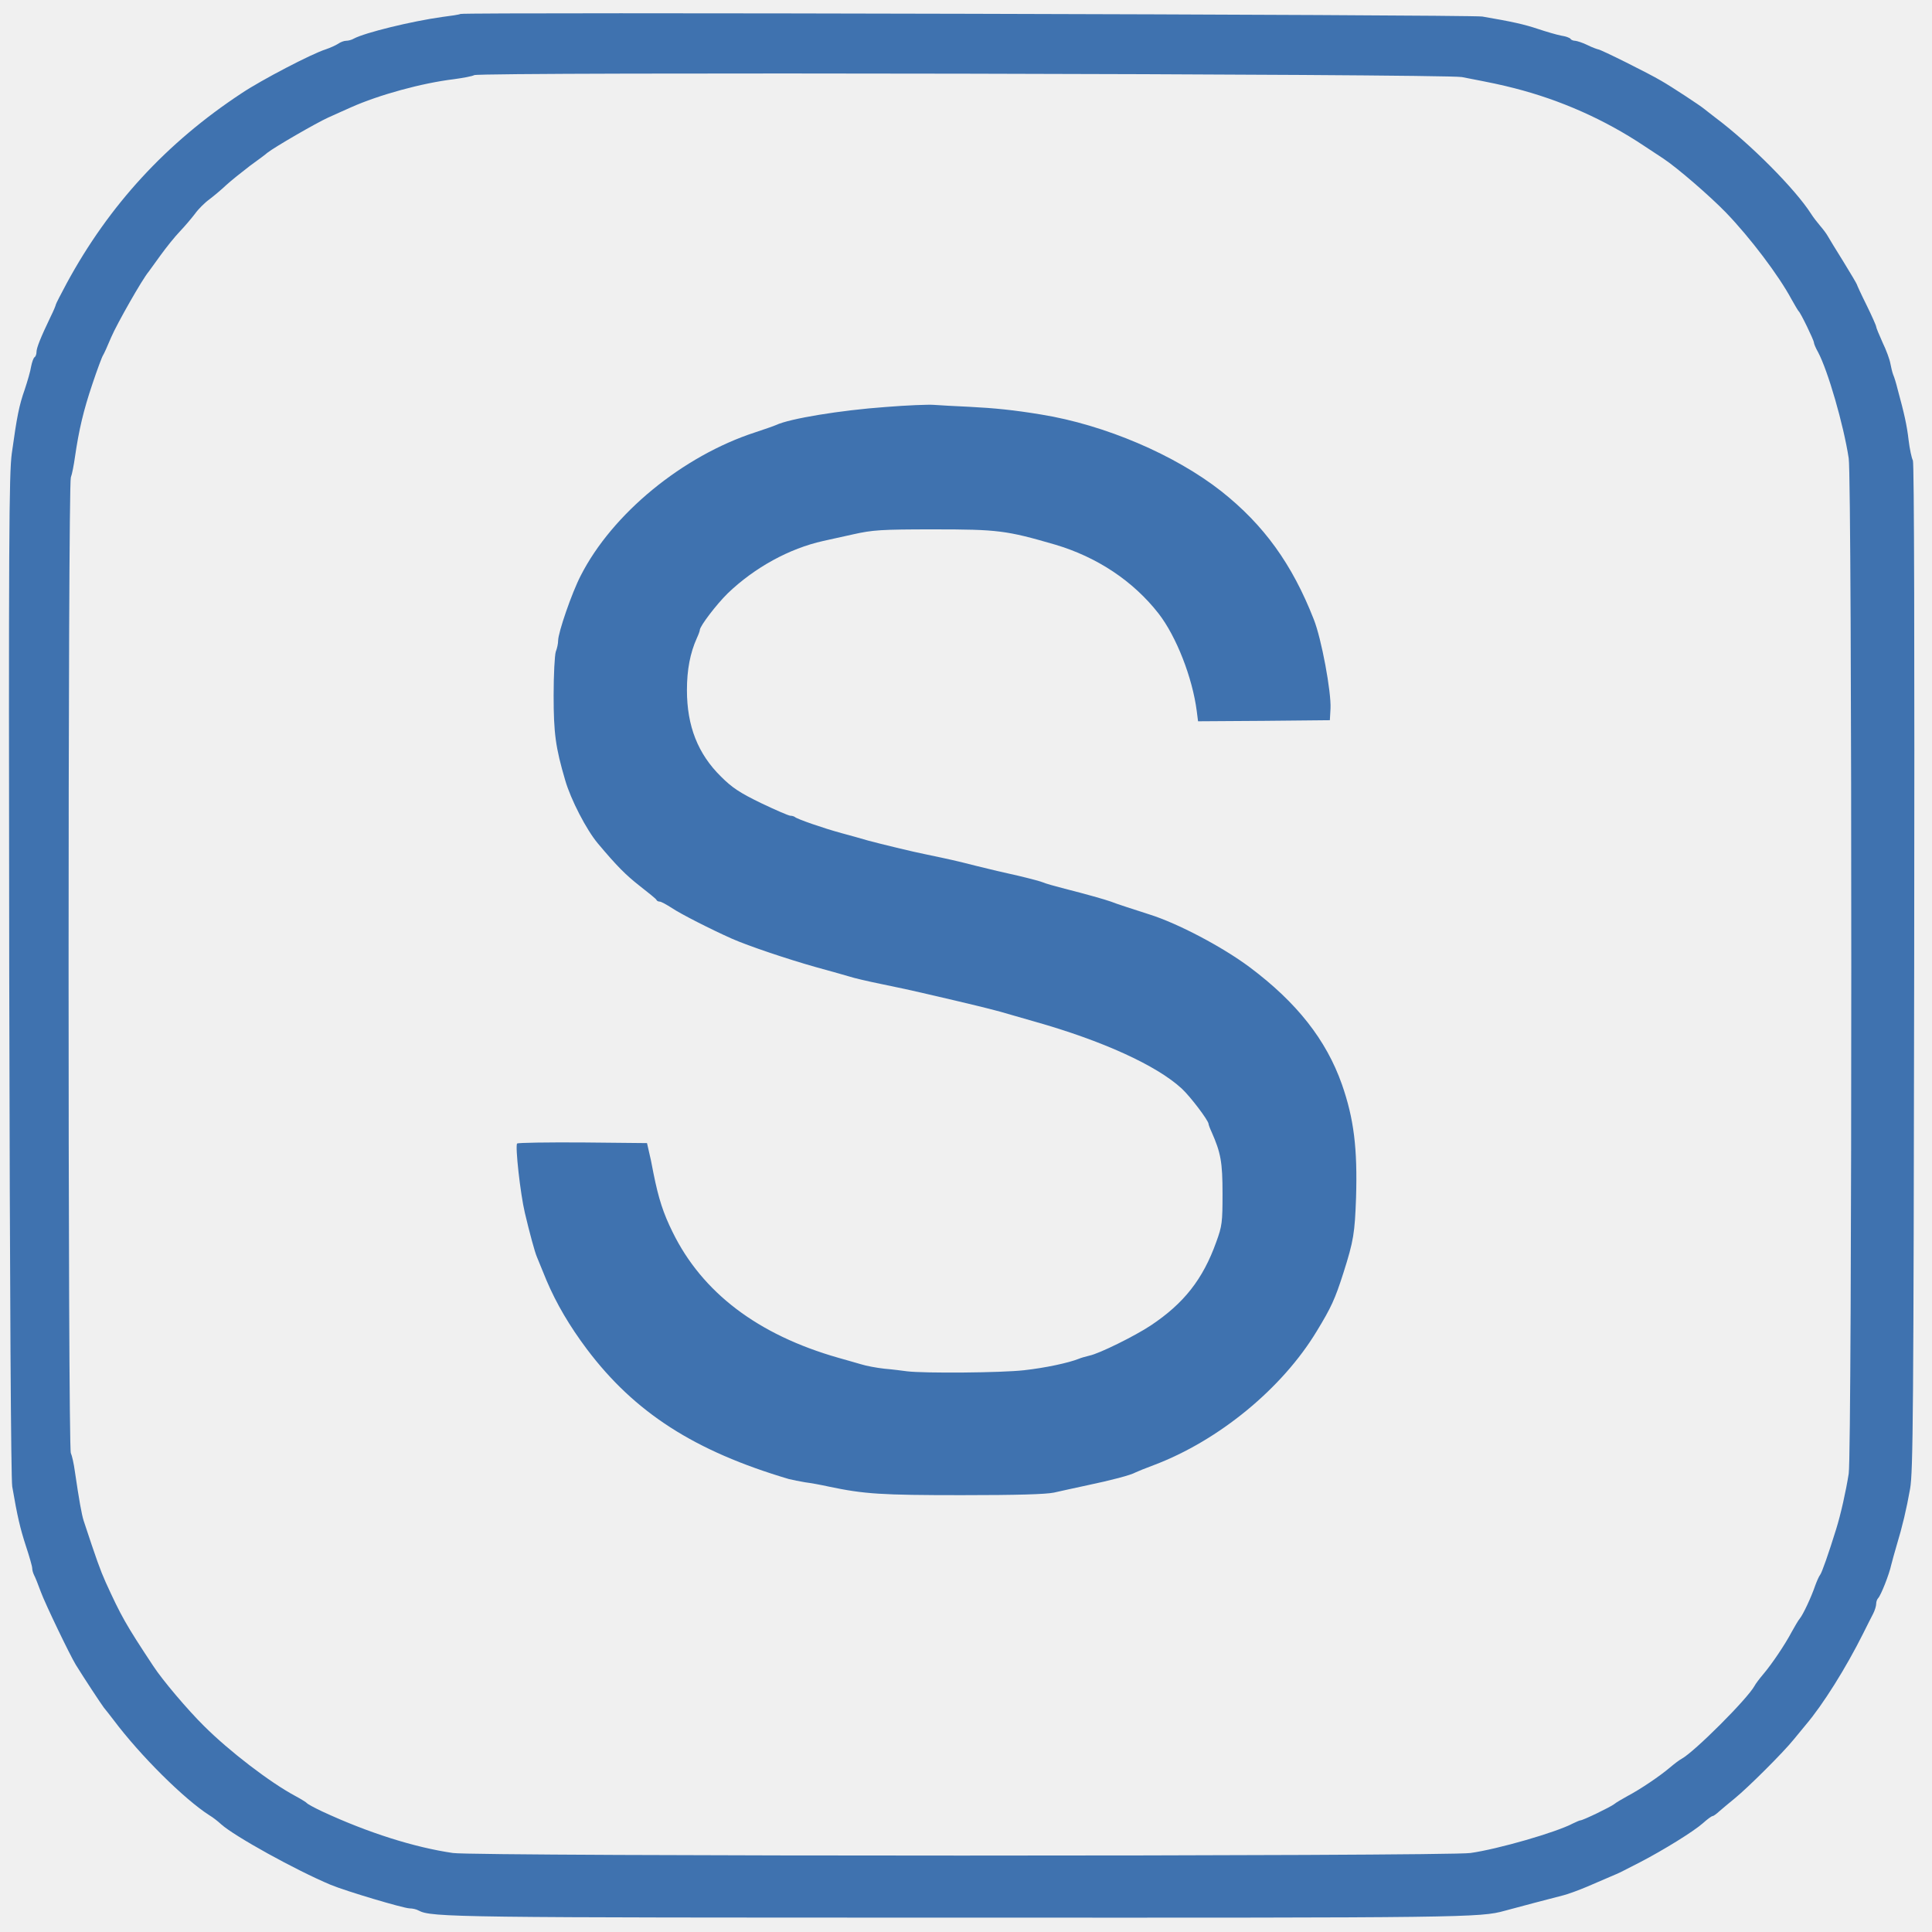
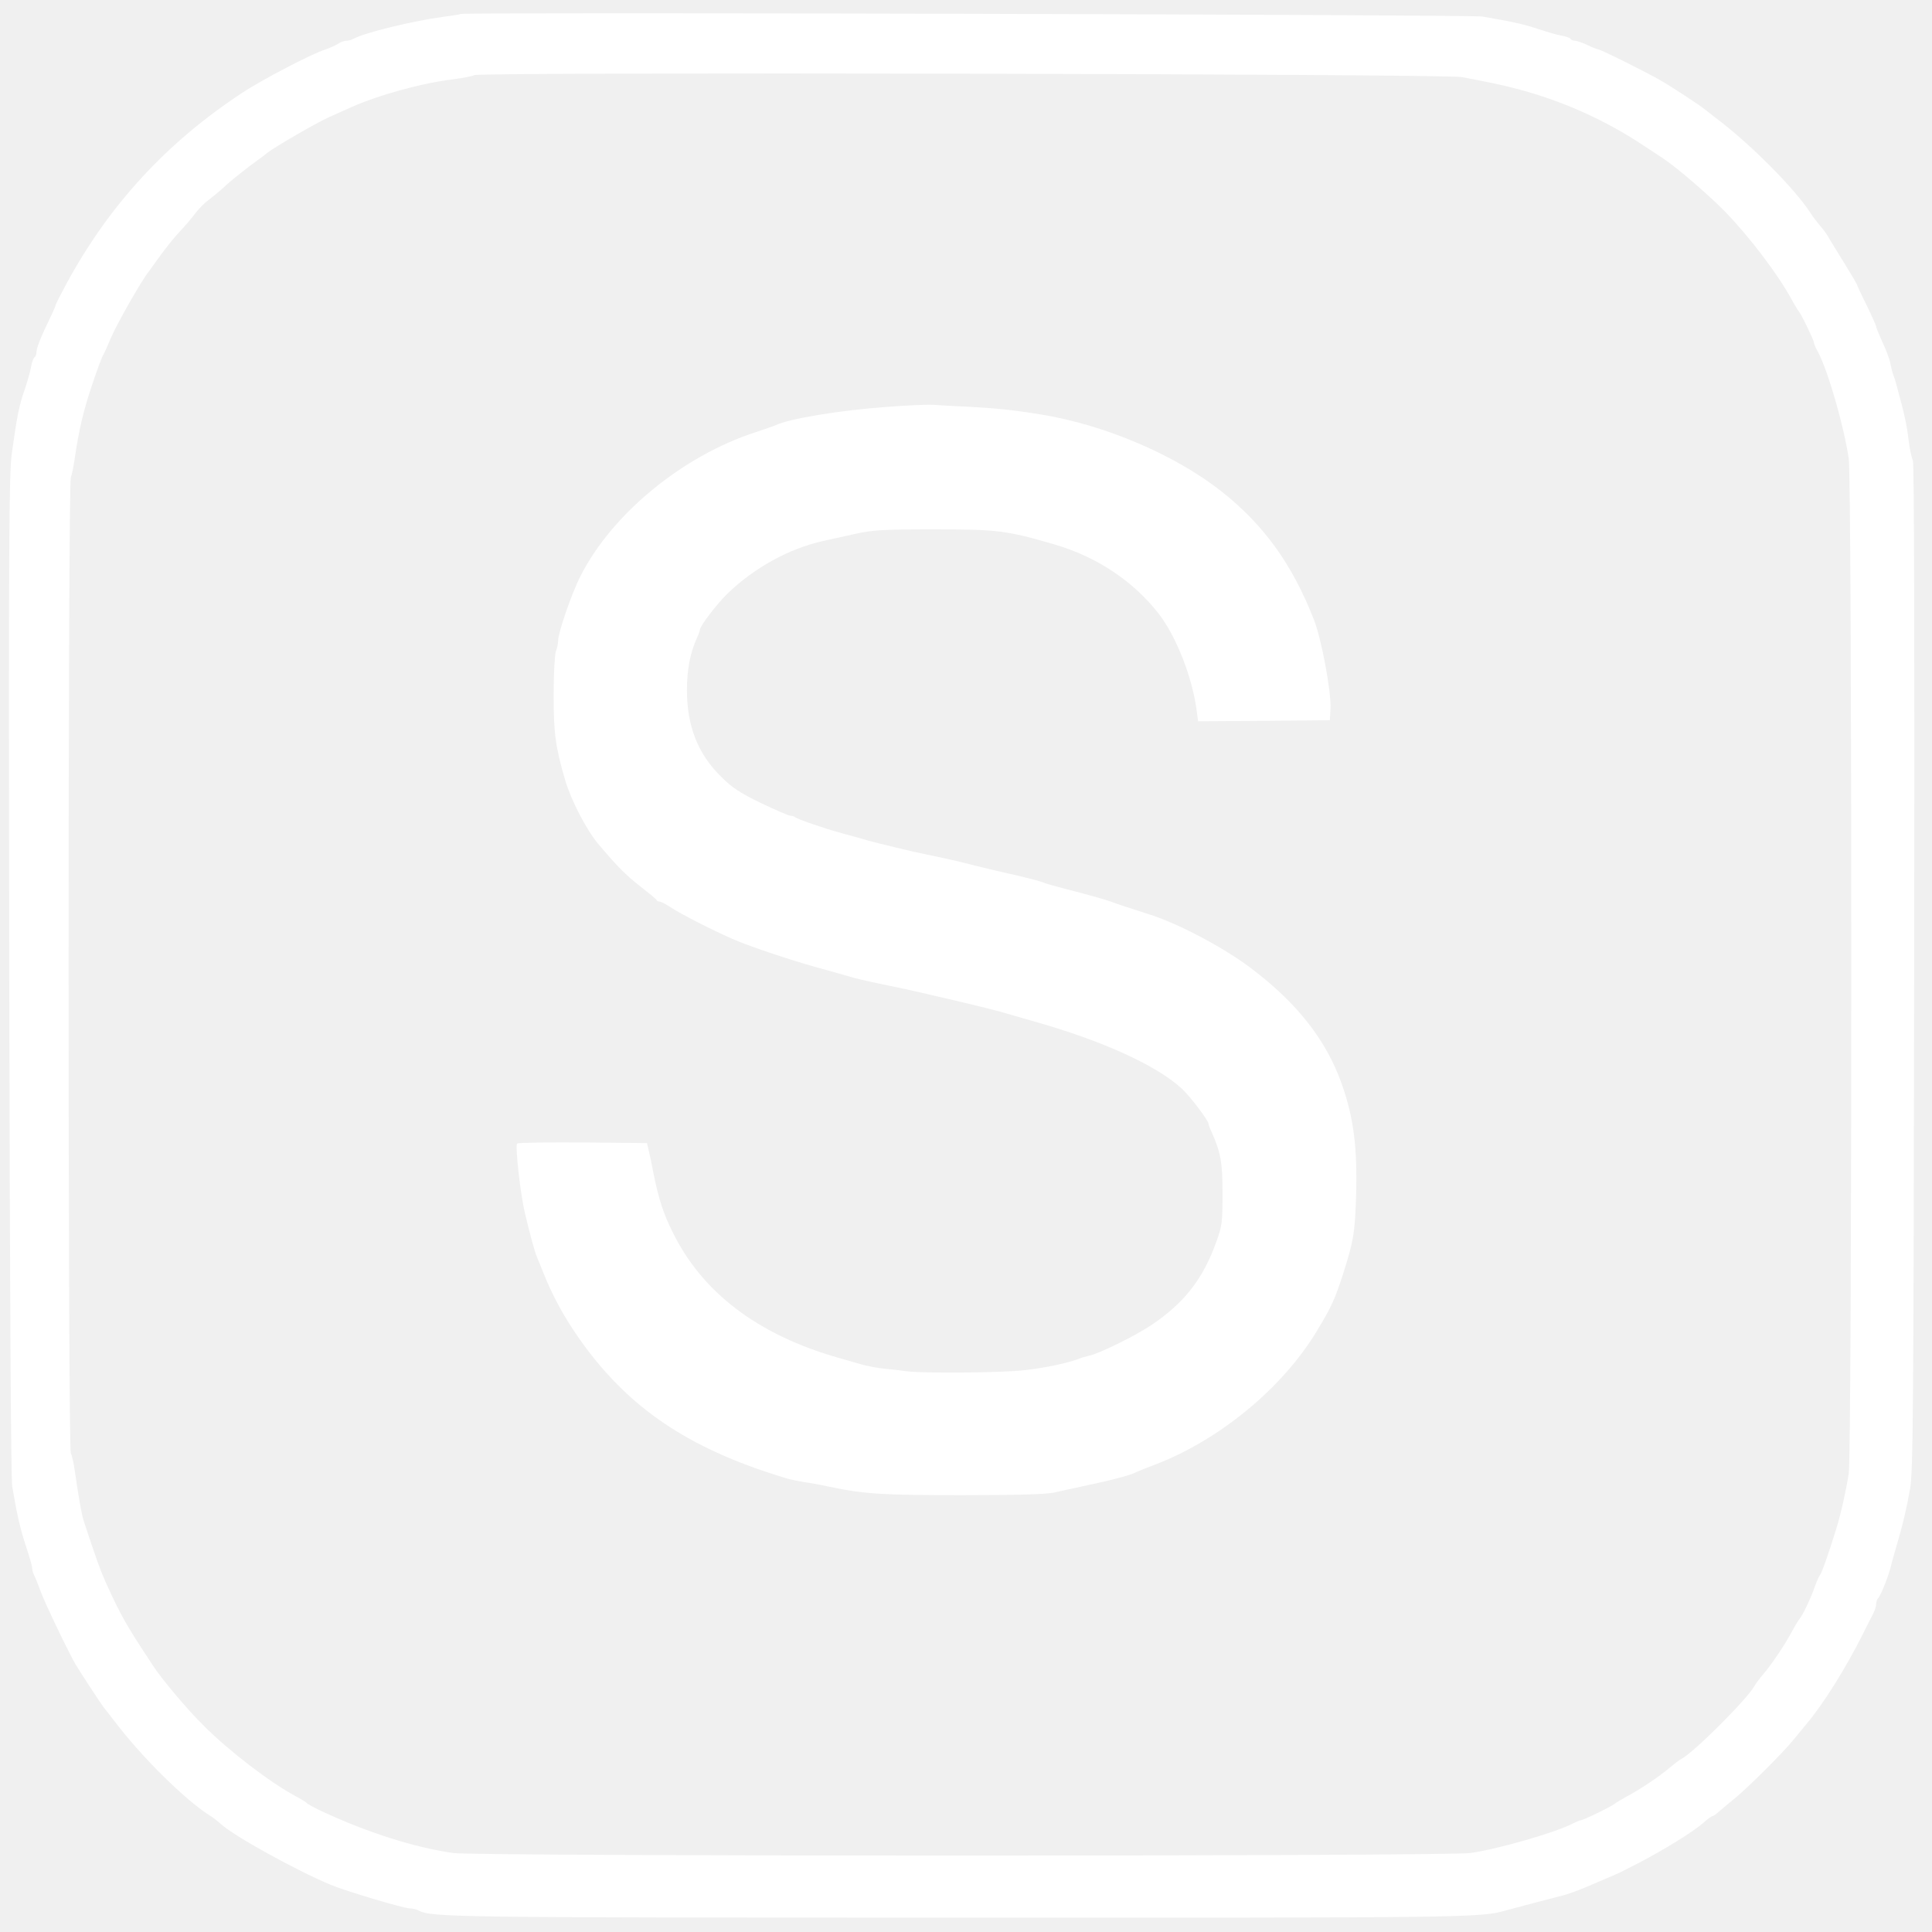
<svg xmlns="http://www.w3.org/2000/svg" version="1.0" width="900pt" height="900pt" viewBox="0 0 900 900" preserveAspectRatio="xMidYMid meet">
-   <g transform="translate(0,900) scale(0.1,-0.1)" fill="#3f72af" stroke="none">
+   <g transform="translate(0,900) scale(0.1,-0.1)" fill="#FFFFFF" stroke="none">
    <path d="M2145 8935 c-5 -3 -44 -9 -85 -14 -143 -20 -360 -73 -412 -101 -10 -6 -26 -10 -36 -10 -9 0 -26 -6 -37 -14 -11 -7 -37 -19 -58 -26 -66 -21 -298 -142 -391 -204 -351 -231 -618 -522 -815 -885 -28 -52 -51 -97 -51 -100 0 -3 -10 -28 -24 -56 -48 -100 -66 -146 -66 -165 0 -10 -4 -21 -9 -24 -5 -3 -12 -23 -16 -43 -3 -21 -17 -69 -30 -108 -26 -74 -36 -124 -60 -297 -13 -94 -15 -396 -12 -2430 3 -1528 8 -2344 14 -2383 24 -140 37 -195 64 -278 16 -48 29 -94 29 -102 0 -9 4 -23 9 -33 5 -9 19 -44 31 -77 20 -55 135 -294 163 -340 37 -60 118 -183 131 -200 9 -11 29 -36 44 -56 126 -168 330 -370 447 -445 17 -10 41 -29 55 -42 62 -56 348 -214 510 -282 72 -30 338 -109 368 -110 13 0 32 -4 42 -10 60 -32 171 -33 2530 -33 2347 -1 2416 0 2530 32 51 14 229 61 273 72 20 5 70 23 110 40 39 17 88 38 107 46 19 8 42 18 50 22 8 4 49 25 90 46 108 56 249 143 293 182 20 18 40 33 45 33 4 0 18 10 32 23 14 12 47 40 73 61 61 50 223 211 273 273 21 26 47 57 56 68 80 94 187 265 267 425 18 36 39 78 47 93 8 16 14 36 14 46 0 9 4 21 9 26 13 13 52 112 61 155 5 19 16 60 25 90 27 89 46 169 63 265 14 80 16 352 19 2430 2 1520 0 2347 -6 2360 -6 11 -15 54 -20 95 -8 69 -20 123 -52 240 -6 25 -15 54 -20 65 -4 11 -10 35 -13 52 -3 18 -19 62 -36 97 -16 36 -30 69 -30 74 0 5 -20 50 -45 101 -25 50 -45 94 -45 96 0 2 -28 50 -62 105 -35 56 -68 110 -74 121 -6 11 -22 32 -35 47 -13 15 -33 41 -43 57 -73 114 -282 325 -445 447 -20 15 -42 33 -50 39 -17 15 -157 107 -203 133 -59 35 -282 146 -293 146 -5 1 -28 9 -50 20 -22 11 -48 19 -57 20 -9 0 -19 4 -22 9 -3 5 -23 12 -43 15 -21 4 -69 18 -108 31 -66 22 -120 34 -260 58 -57 9 -4736 21 -4760 12z m4665 -294 c150 -29 178 -35 245 -52 215 -55 420 -146 603 -268 30 -20 71 -47 91 -60 66 -44 215 -173 290 -250 113 -117 247 -294 307 -406 15 -27 30 -52 33 -55 9 -7 71 -135 71 -146 0 -5 8 -25 19 -44 46 -86 119 -338 143 -495 16 -99 16 -4632 0 -4730 -13 -82 -37 -190 -59 -260 -35 -113 -66 -201 -74 -211 -5 -6 -15 -28 -23 -50 -19 -56 -57 -136 -72 -154 -7 -8 -23 -36 -37 -61 -31 -59 -93 -151 -133 -198 -17 -20 -36 -45 -41 -55 -33 -60 -279 -306 -339 -339 -10 -5 -35 -24 -55 -41 -47 -40 -139 -102 -198 -133 -25 -14 -53 -30 -61 -37 -16 -13 -146 -76 -158 -76 -4 0 -19 -7 -34 -14 -79 -42 -350 -120 -478 -138 -105 -16 -4634 -16 -4740 0 -179 26 -395 94 -610 194 -36 17 -67 34 -70 38 -3 4 -27 19 -55 34 -116 62 -307 208 -425 326 -75 74 -193 213 -236 279 -129 195 -150 233 -222 391 -25 56 -43 106 -102 285 -10 31 -22 100 -41 229 -5 38 -14 77 -19 87 -14 25 -14 4506 0 4545 6 16 14 58 19 94 19 130 40 218 81 340 23 69 46 130 50 135 4 6 21 43 38 84 26 61 145 271 175 306 4 6 29 40 55 76 26 36 66 86 90 111 23 24 55 62 71 83 15 21 45 51 66 66 21 16 57 46 79 67 23 21 73 61 111 90 39 28 75 55 80 60 34 27 228 139 283 164 37 17 85 38 107 48 130 58 330 113 479 131 44 6 87 14 95 19 26 15 4521 6 4601 -9z" />
    <path d="M4125 7104 c-209 -15 -447 -54 -510 -84 -11 -5 -55 -20 -97 -34 -338 -110 -666 -379 -813 -668 -41 -79 -105 -265 -105 -302 0 -14 -5 -37 -11 -52 -5 -16 -10 -105 -10 -204 0 -176 9 -242 54 -395 26 -90 99 -231 152 -294 89 -106 130 -147 195 -198 41 -32 77 -61 78 -65 2 -5 9 -8 15 -8 7 0 32 -14 57 -30 40 -27 181 -99 280 -143 77 -34 262 -96 390 -132 74 -20 146 -41 160 -45 14 -5 81 -21 150 -35 69 -14 152 -32 185 -40 125 -29 202 -47 255 -60 30 -7 80 -20 110 -28 30 -9 102 -29 160 -46 315 -89 568 -204 685 -312 40 -37 125 -149 125 -165 0 -3 6 -20 14 -37 43 -97 51 -141 51 -287 0 -134 -2 -151 -29 -225 -62 -174 -151 -287 -306 -390 -74 -49 -240 -131 -285 -140 -16 -4 -39 -10 -50 -15 -48 -19 -155 -42 -254 -53 -103 -12 -466 -15 -546 -5 -22 3 -69 9 -105 12 -36 4 -85 13 -110 21 -25 7 -72 21 -105 30 -375 107 -634 304 -772 586 -43 87 -65 154 -89 274 -7 39 -17 86 -22 105 l-8 35 -299 3 c-164 1 -302 -1 -306 -5 -10 -10 15 -235 36 -323 22 -93 46 -182 56 -205 4 -11 25 -60 45 -110 46 -108 107 -212 188 -320 223 -296 502 -475 941 -605 17 -4 50 -11 75 -15 25 -3 74 -12 110 -20 166 -35 246 -40 620 -40 260 0 392 4 430 12 30 7 100 22 155 34 110 23 202 47 225 60 8 4 47 20 85 34 302 114 598 357 759 624 67 110 85 149 124 271 48 151 53 186 59 350 7 231 -10 369 -66 529 -73 207 -210 381 -429 545 -127 95 -336 205 -467 246 -65 21 -159 51 -180 60 -28 10 -116 35 -215 60 -47 12 -92 25 -100 29 -8 4 -60 18 -115 31 -55 12 -145 33 -200 47 -94 24 -122 30 -227 52 -66 13 -217 50 -273 65 -27 8 -84 24 -125 35 -85 23 -208 66 -217 75 -4 3 -13 6 -21 6 -8 0 -70 27 -137 59 -99 48 -135 72 -186 123 -108 106 -159 236 -159 403 0 95 15 173 46 242 8 17 14 34 14 38 0 18 78 120 130 171 125 120 287 209 445 244 22 5 85 19 140 31 90 20 127 23 375 23 299 0 338 -5 565 -71 196 -58 364 -170 482 -321 83 -107 158 -299 178 -455 l6 -47 307 2 307 3 3 54 c4 77 -42 326 -78 416 -101 258 -233 440 -430 596 -216 170 -543 310 -840 358 -127 21 -217 30 -335 36 -66 3 -140 7 -165 9 -25 2 -126 -2 -225 -10z" />
  </g>
</svg>
